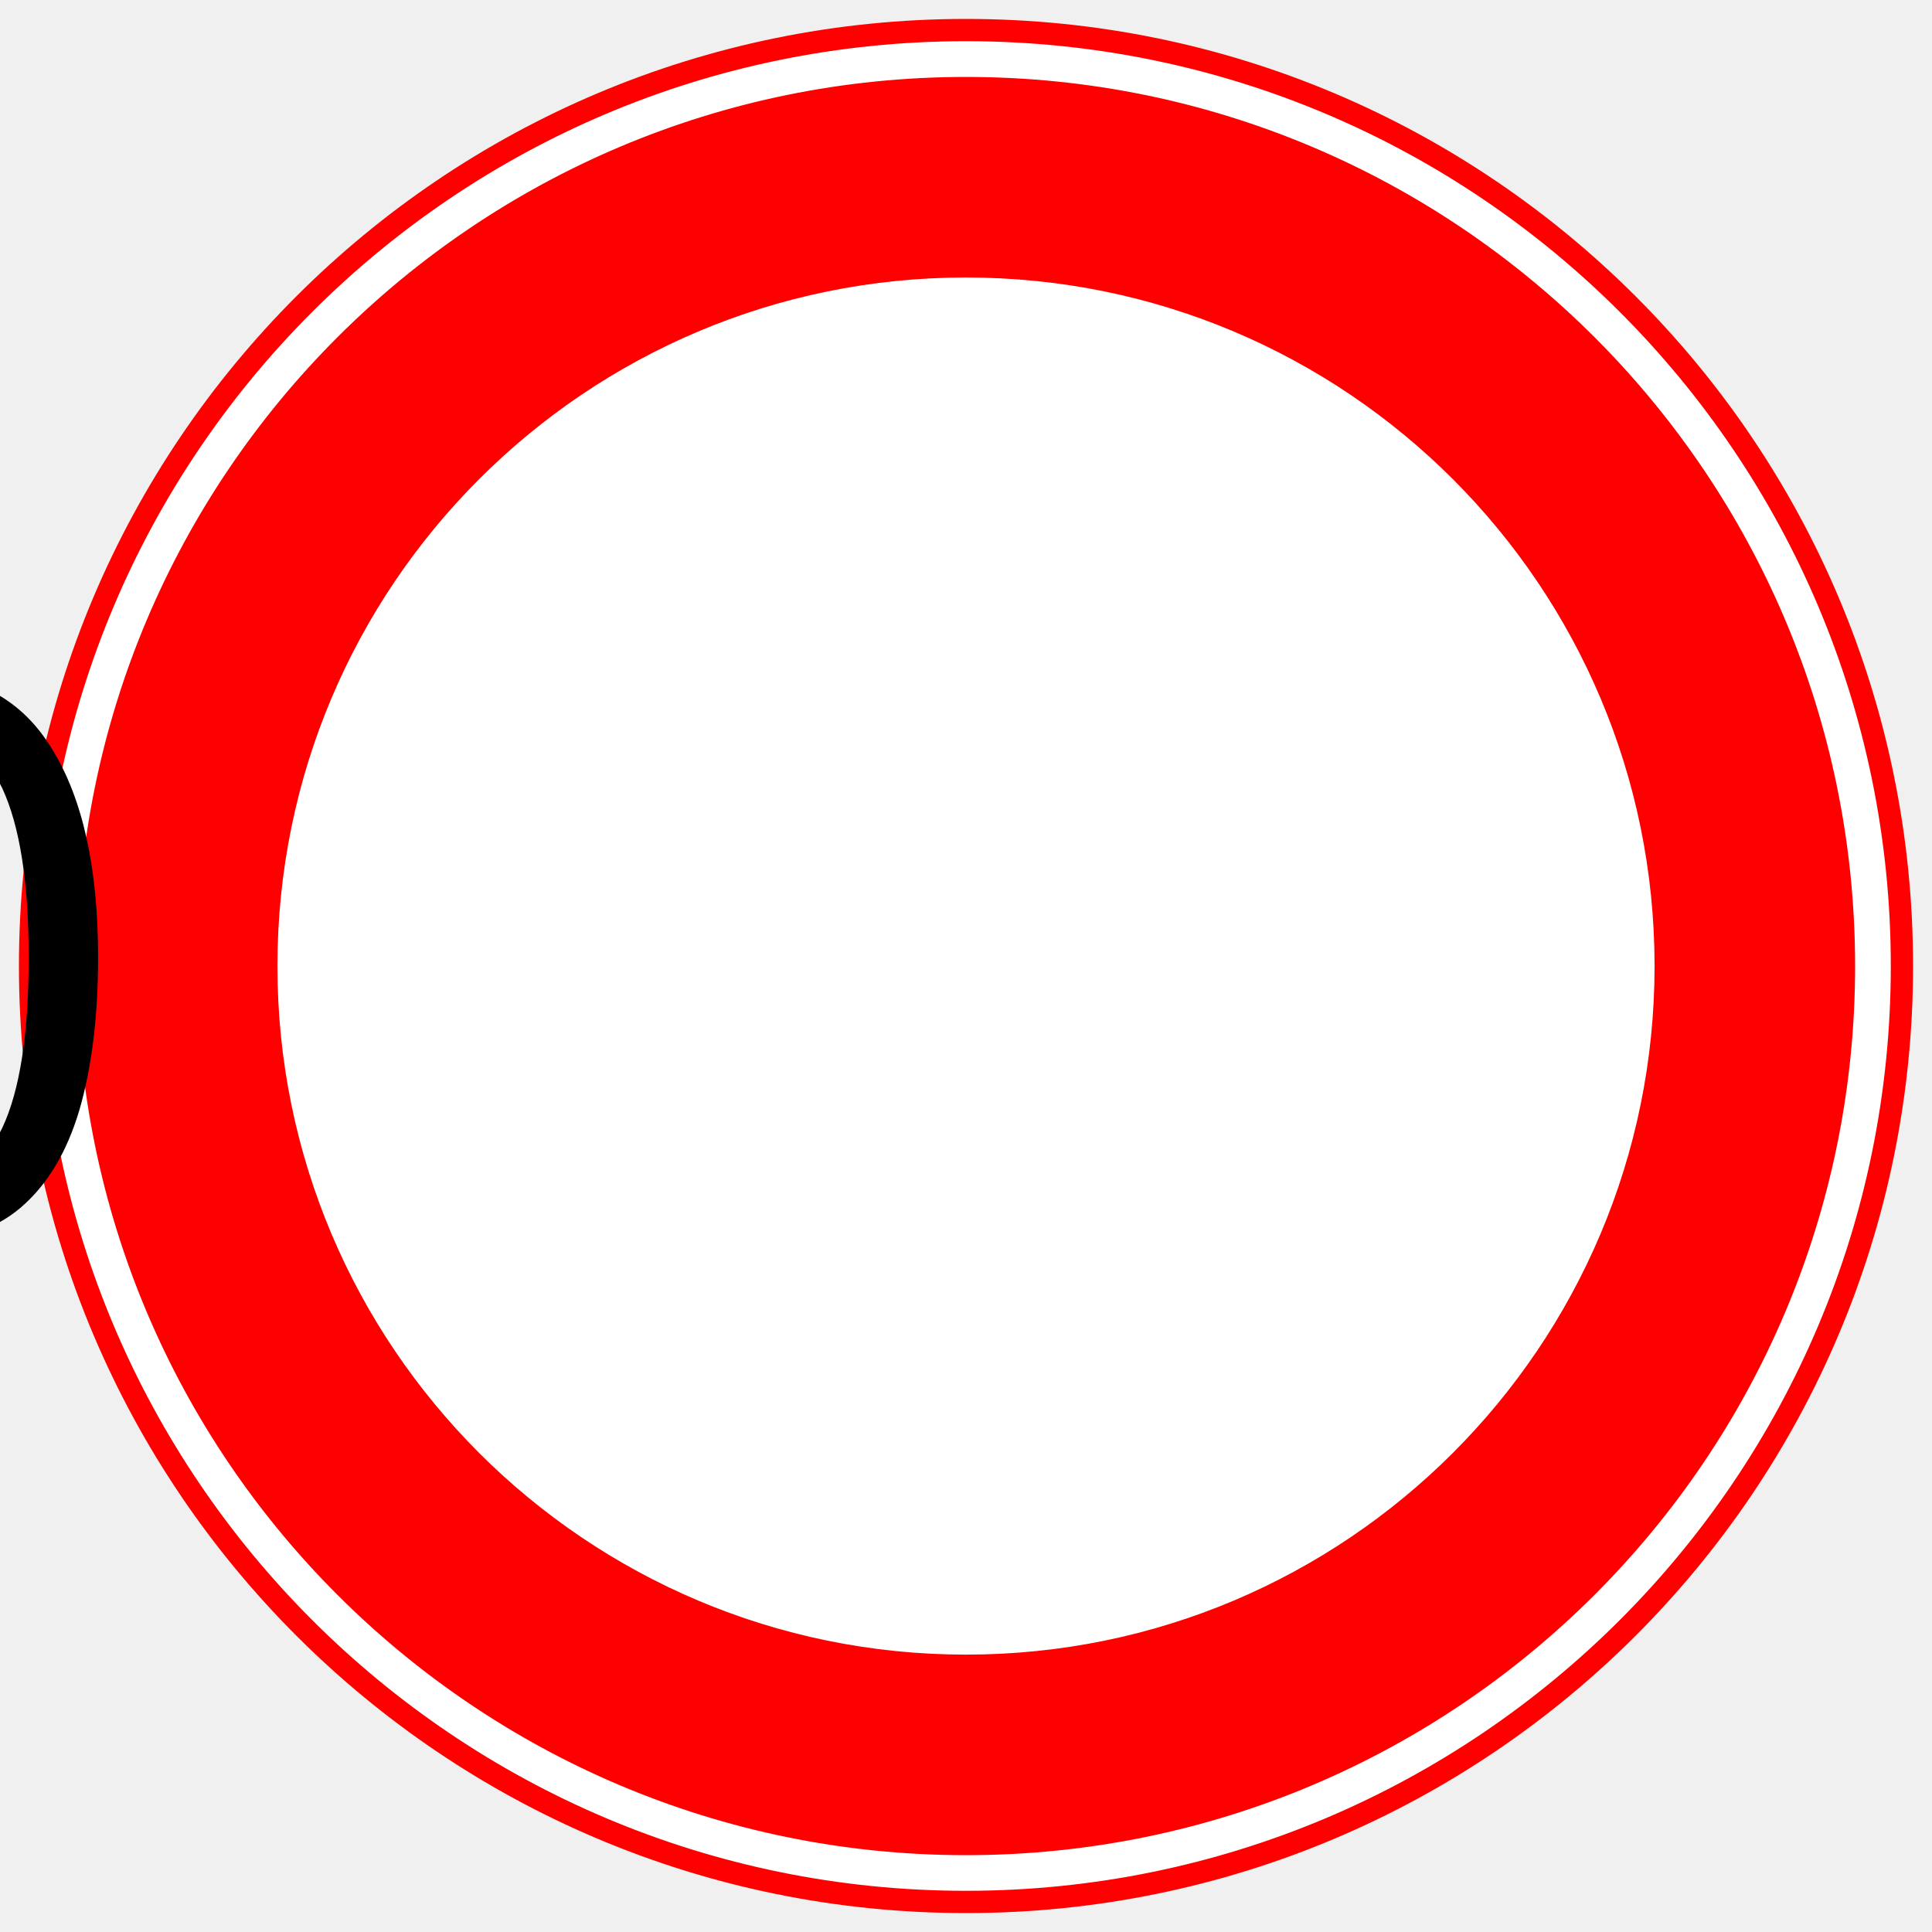
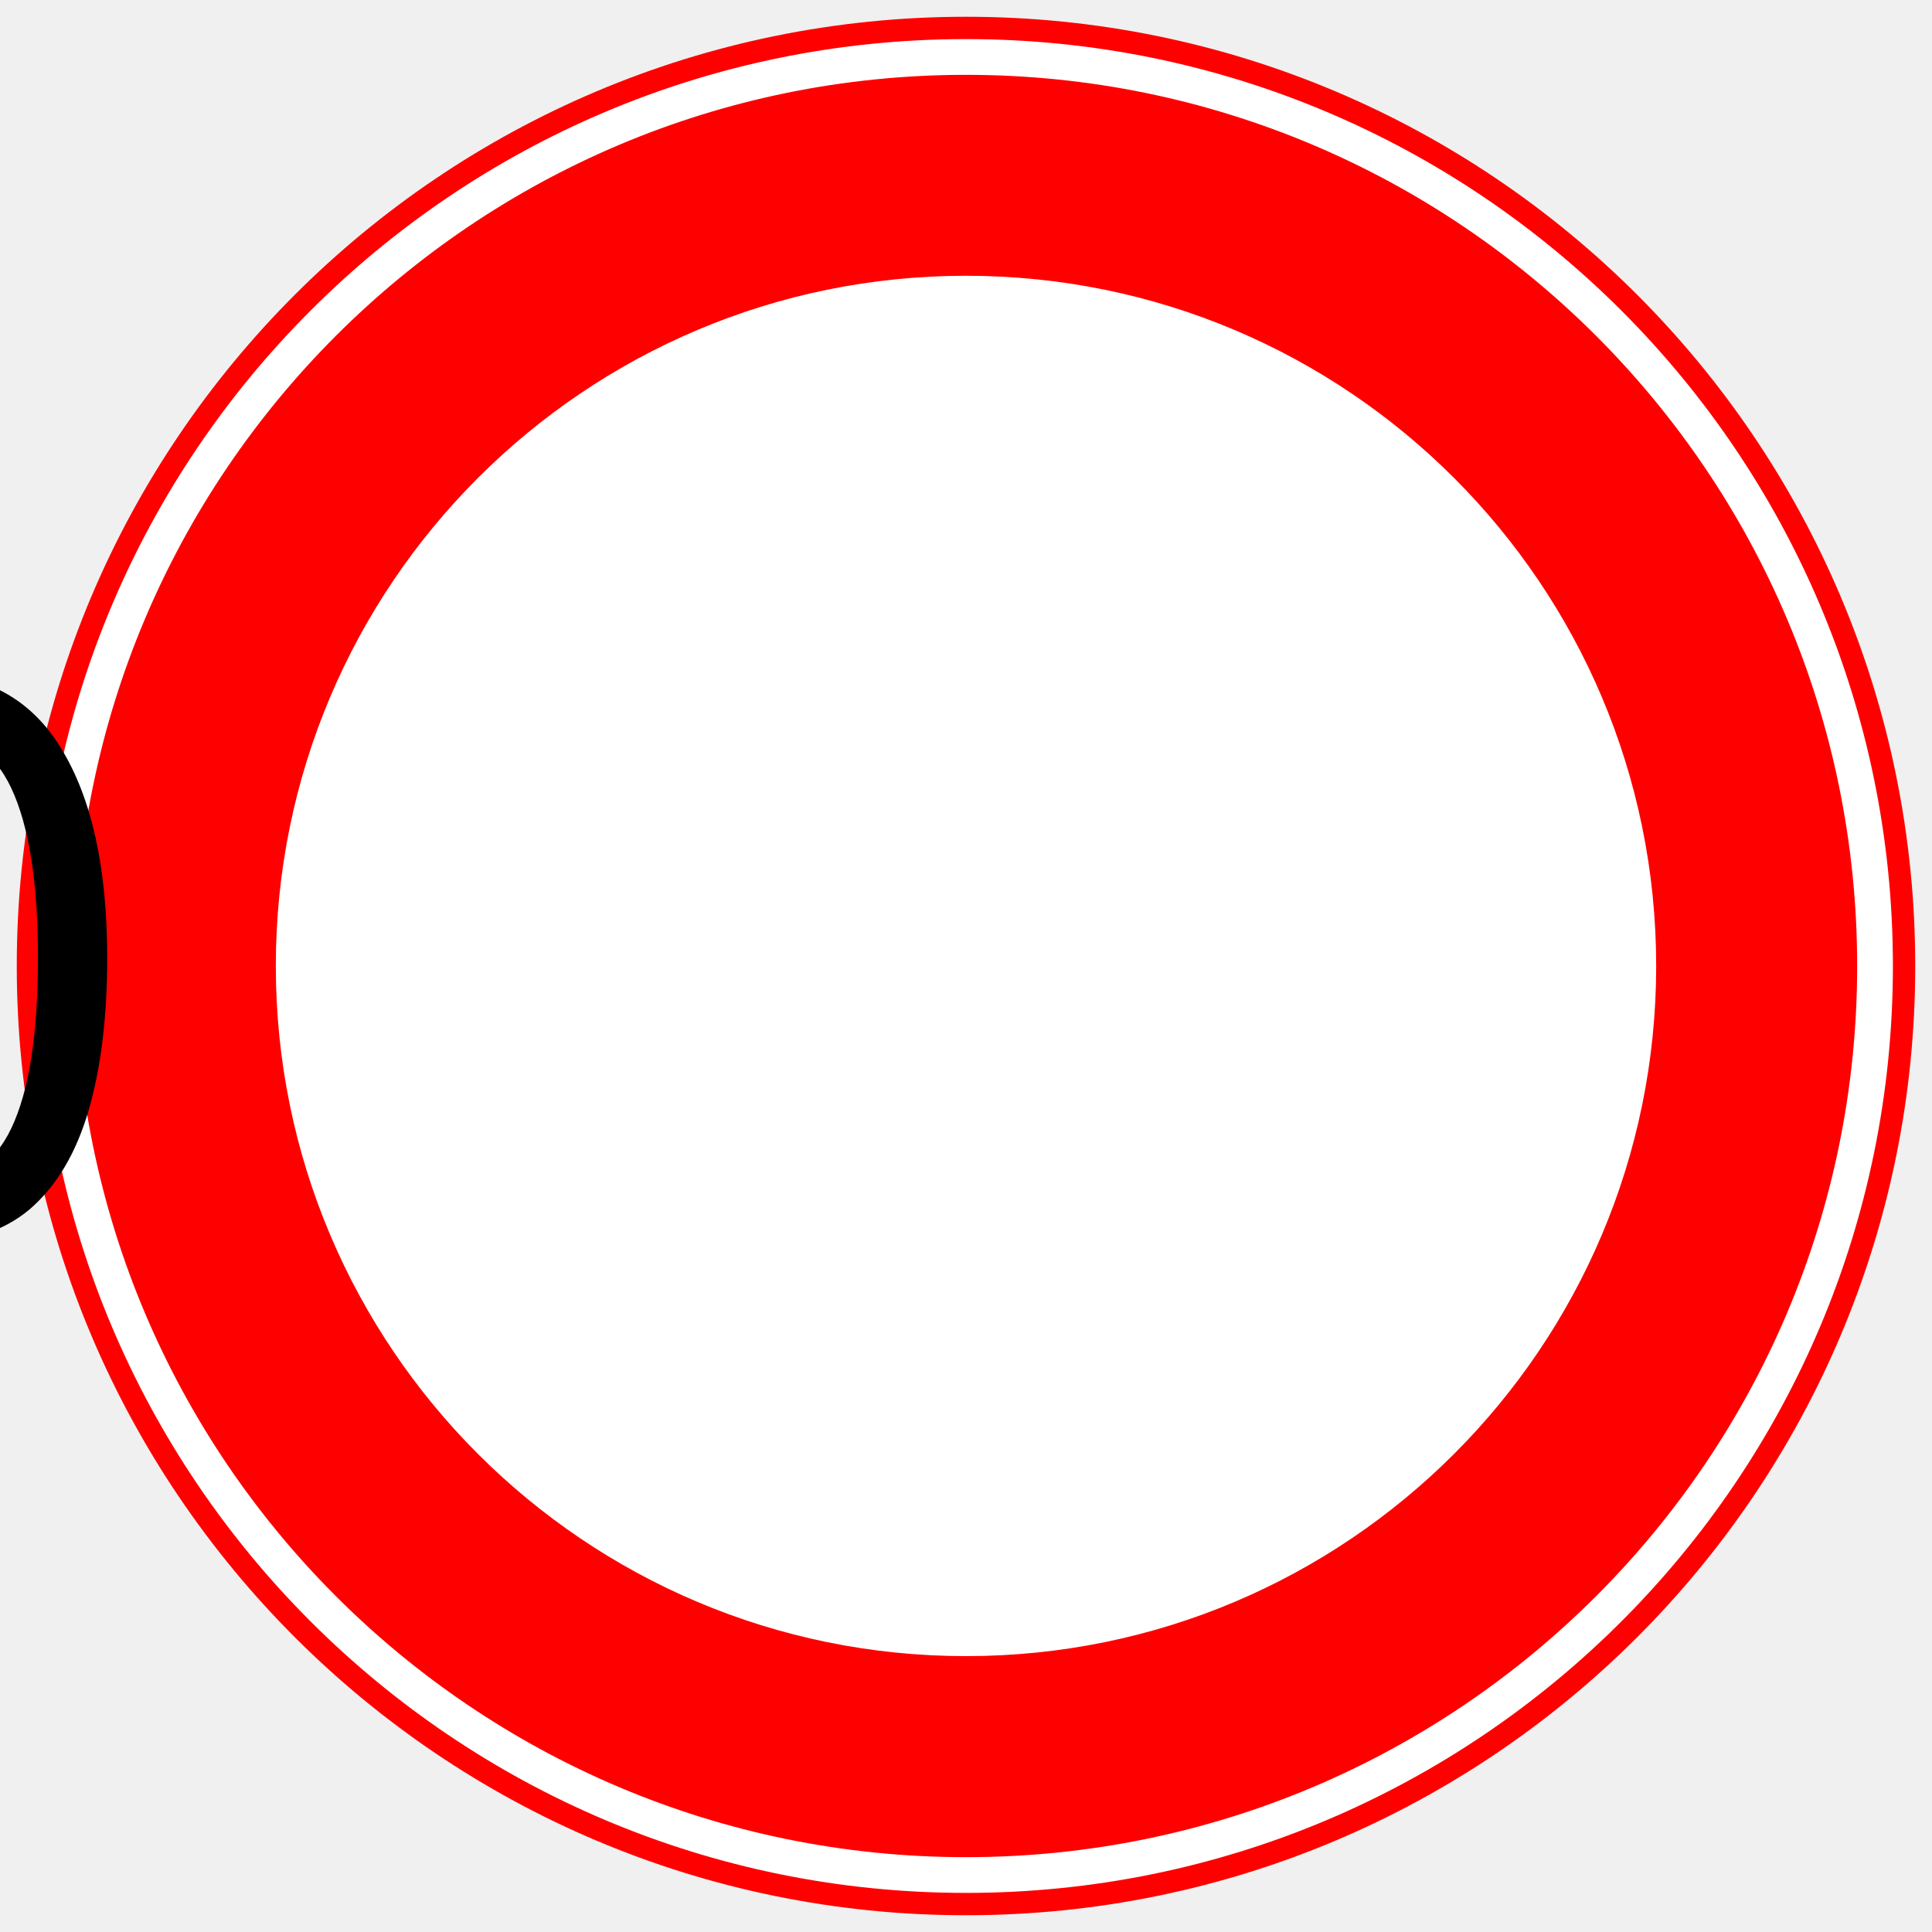
- <svg xmlns="http://www.w3.org/2000/svg" viewBox="0 0 40 40" version="1.1" x="0px" y="0px" id="svg16" width="40" height="40">
+ <svg xmlns="http://www.w3.org/2000/svg" viewBox="0 0 34 34" version="1.1" x="0px" y="0px" id="svg16" width="34" height="34">
  <defs id="defs20" />
-   <g id="g10" style="fill:none;fill-rule:evenodd;stroke:none;stroke-width:1" transform="translate(0,-85)">
-     <circle style="fill:#ffffff;fill-rule:evenodd;stroke:#ffffff;stroke-width:1" id="path132" cx="20" cy="105" r="18.96" />
-     <path d="m 20,124.608 c -10.829,0 -19.608,-8.779 -19.608,-19.608 0,-10.829 8.779,-19.608 19.608,-19.608 10.829,0 19.608,8.779 19.608,19.608 0,10.829 -8.779,19.608 -19.608,19.608 z m 0,-0.461 c 10.574,0 19.147,-8.572 19.147,-19.147 0,-10.574 -8.572,-19.147 -19.147,-19.147 -10.574,0 -19.147,8.572 -19.147,19.147 0,10.574 8.572,19.147 19.147,19.147 z m 0,-4.89 c 7.873,0 14.256,-6.383 14.256,-14.256 0,-7.873 -6.383,-14.256 -14.256,-14.256 -7.873,0 -14.256,6.383 -14.256,14.256 0,7.873 6.383,14.256 14.256,14.256 z m 0,4.152 c -10.167,0 -18.408,-8.242 -18.408,-18.408 0,-10.167 8.242,-18.408 18.408,-18.408 10.167,0 18.408,8.242 18.408,18.408 0,10.167 -8.242,18.408 -18.408,18.408 z" id="path8" style="fill:#ff0000;fill-rule:nonzero;stroke-width:0.467" />
-     <text xml:space="preserve" style="font-style:normal;font-weight:normal;font-size:40px;line-height:1.25;font-family:sans-serif;letter-spacing:0px;word-spacing:0px;fill:#000000;fill-opacity:1;stroke:none" x="19.656" y="110.552" id="text26">
-       <tspan id="tspan24" x="19.656" y="110.552" style="font-style:normal;font-variant:normal;font-weight:normal;font-stretch:normal;font-size:16px;font-family:Ubuntu;-inkscape-font-specification:Ubuntu;text-align:center;text-anchor:middle">60</tspan>
+   <g id="g10" style="fill:none;fill-rule:evenodd;stroke:none;stroke-width:1" transform="translate(0,-91)">
+     <circle style="fill:#ffffff;fill-rule:evenodd;stroke:#ffffff;stroke-width:0.852" id="path132" cx="17" cy="108" r="16.154" />
+     <path d="m 17,124.705 c -9.226,0 -16.705,-7.479 -16.705,-16.705 0,-9.226 7.479,-16.705 16.705,-16.705 9.226,0 16.705,7.479 16.705,16.705 0,9.226 -7.479,16.705 -16.705,16.705 z m 0,-0.393 c 9.009,0 16.312,-7.303 16.312,-16.312 0,-9.009 -7.303,-16.312 -16.312,-16.312 -9.009,0 -16.312,7.303 -16.312,16.312 0,9.009 7.303,16.312 16.312,16.312 z m 0,-4.167 c 6.708,0 12.146,-5.438 12.146,-12.146 0,-6.708 -5.438,-12.146 -12.146,-12.146 -6.708,0 -12.146,5.438 -12.146,12.146 0,6.708 5.438,12.146 12.146,12.146 z m 0,3.538 c -8.662,0 -15.683,-7.022 -15.683,-15.683 0,-8.662 7.022,-15.683 15.683,-15.683 8.662,0 15.683,7.022 15.683,15.683 0,8.662 -7.022,15.683 -15.683,15.683 z" id="path8" style="fill:#ff0000;fill-rule:nonzero;stroke-width:0.398" />
+     <text xml:space="preserve" style="font-style:normal;font-weight:normal;font-size:34.079px;line-height:1.25;font-family:sans-serif;letter-spacing:0px;word-spacing:0px;fill:#000000;fill-opacity:1;stroke:none;stroke-width:0.852" x="16.911" y="112.73" id="text26">
+       <tspan id="tspan24" x="16.911" y="112.73" style="font-style:normal;font-variant:normal;font-weight:normal;font-stretch:normal;font-size:13.631px;font-family:Ubuntu;-inkscape-font-specification:Ubuntu;text-align:center;text-anchor:middle;stroke-width:0.852">60</tspan>
    </text>
  </g>
</svg>
